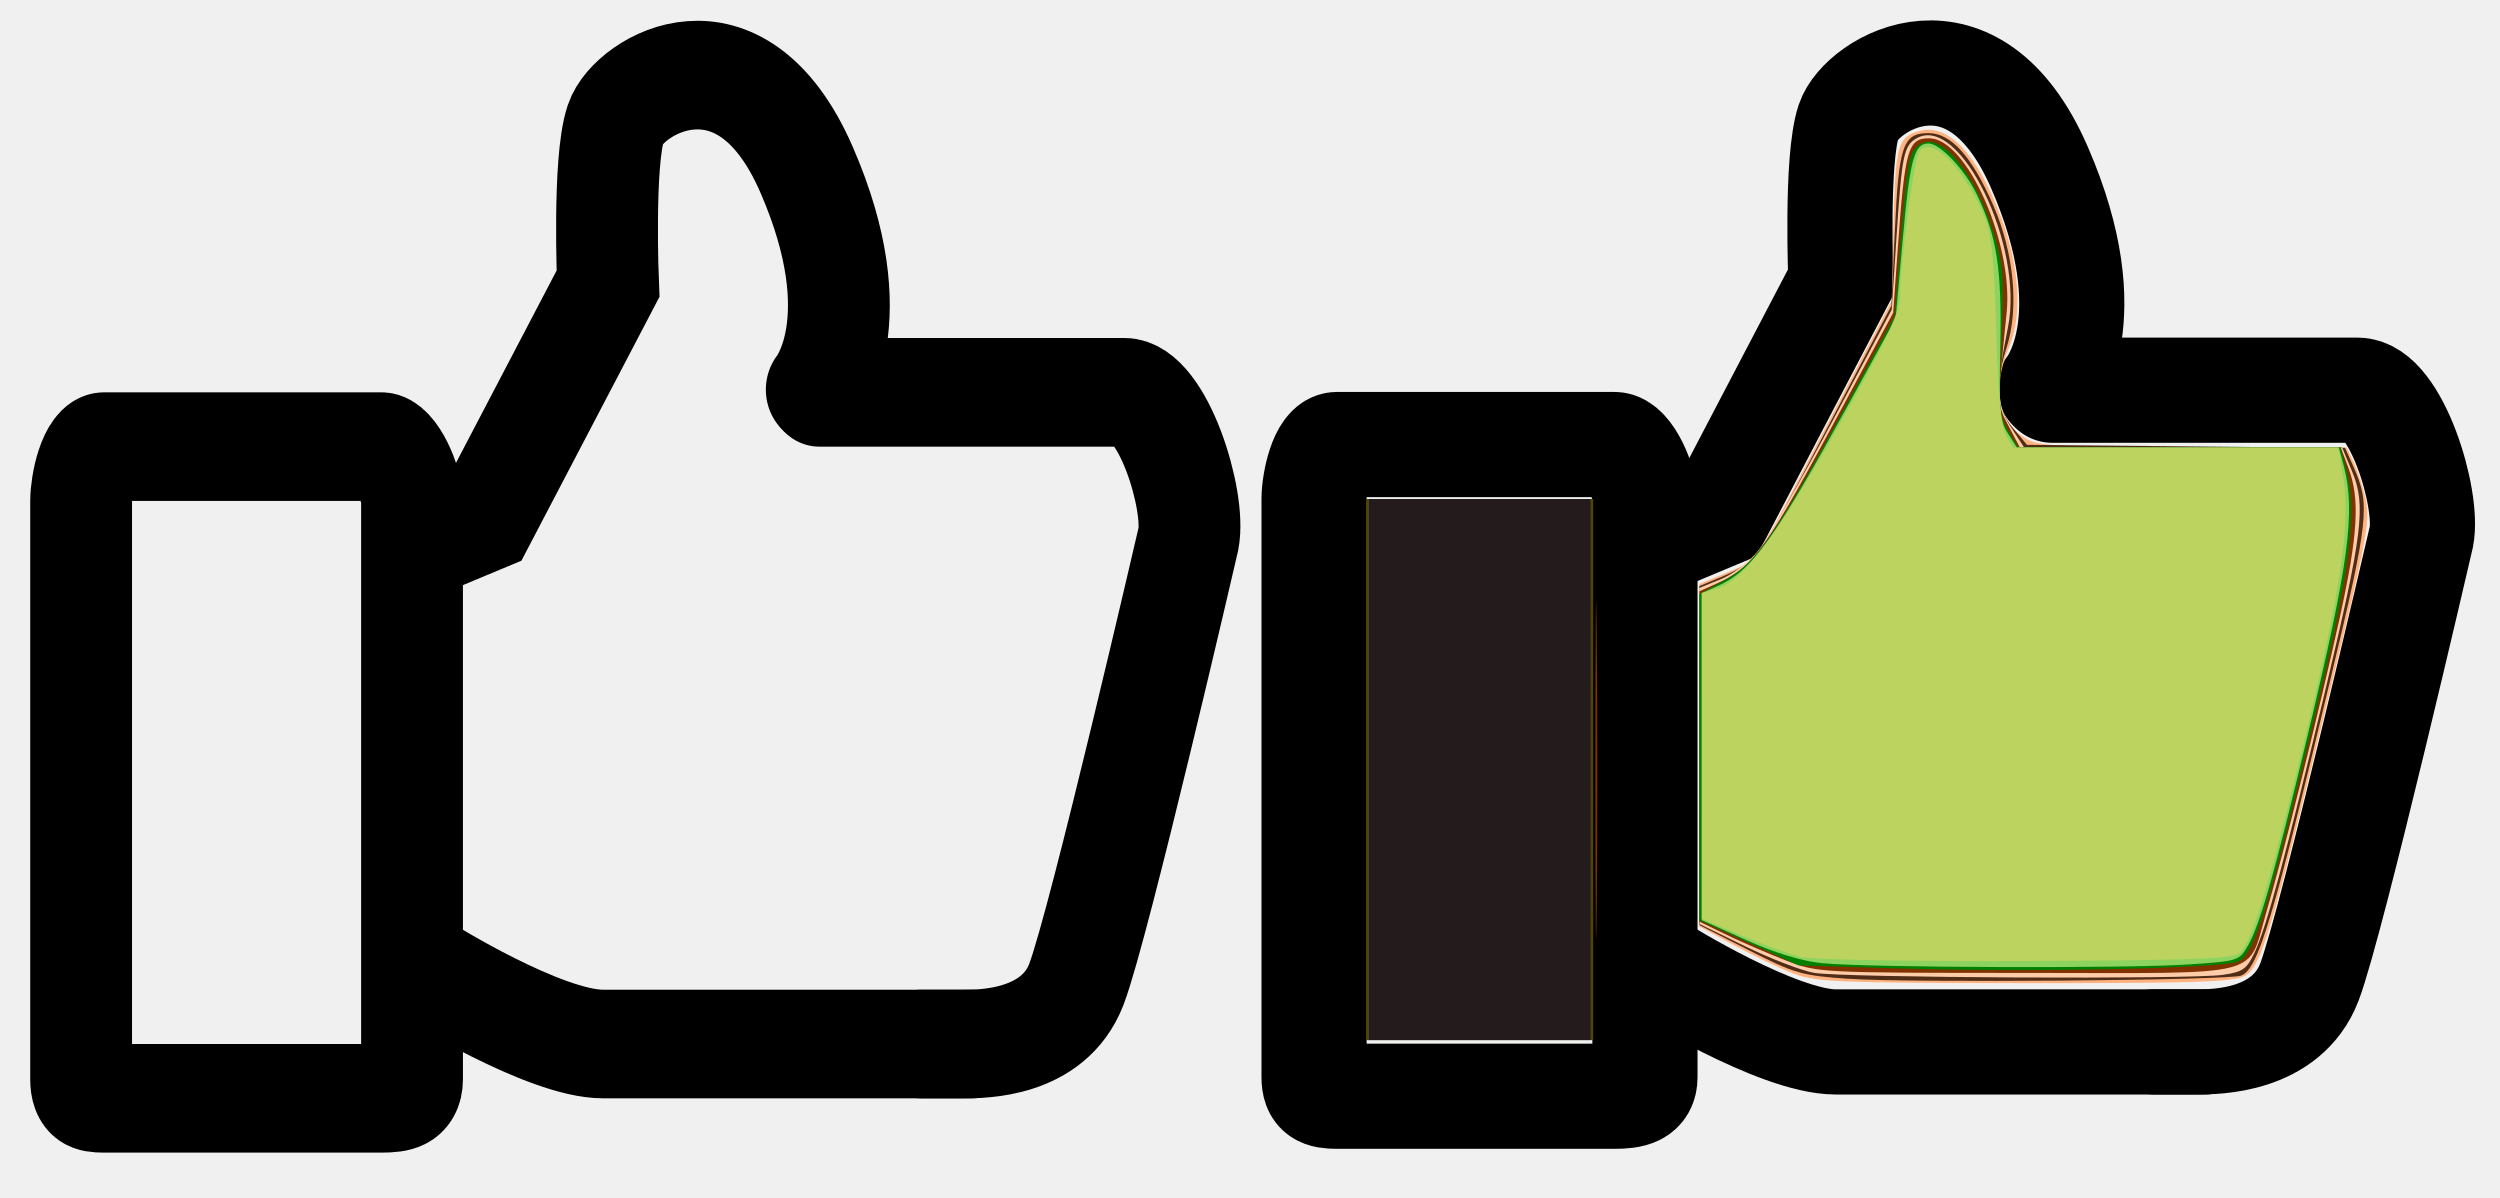
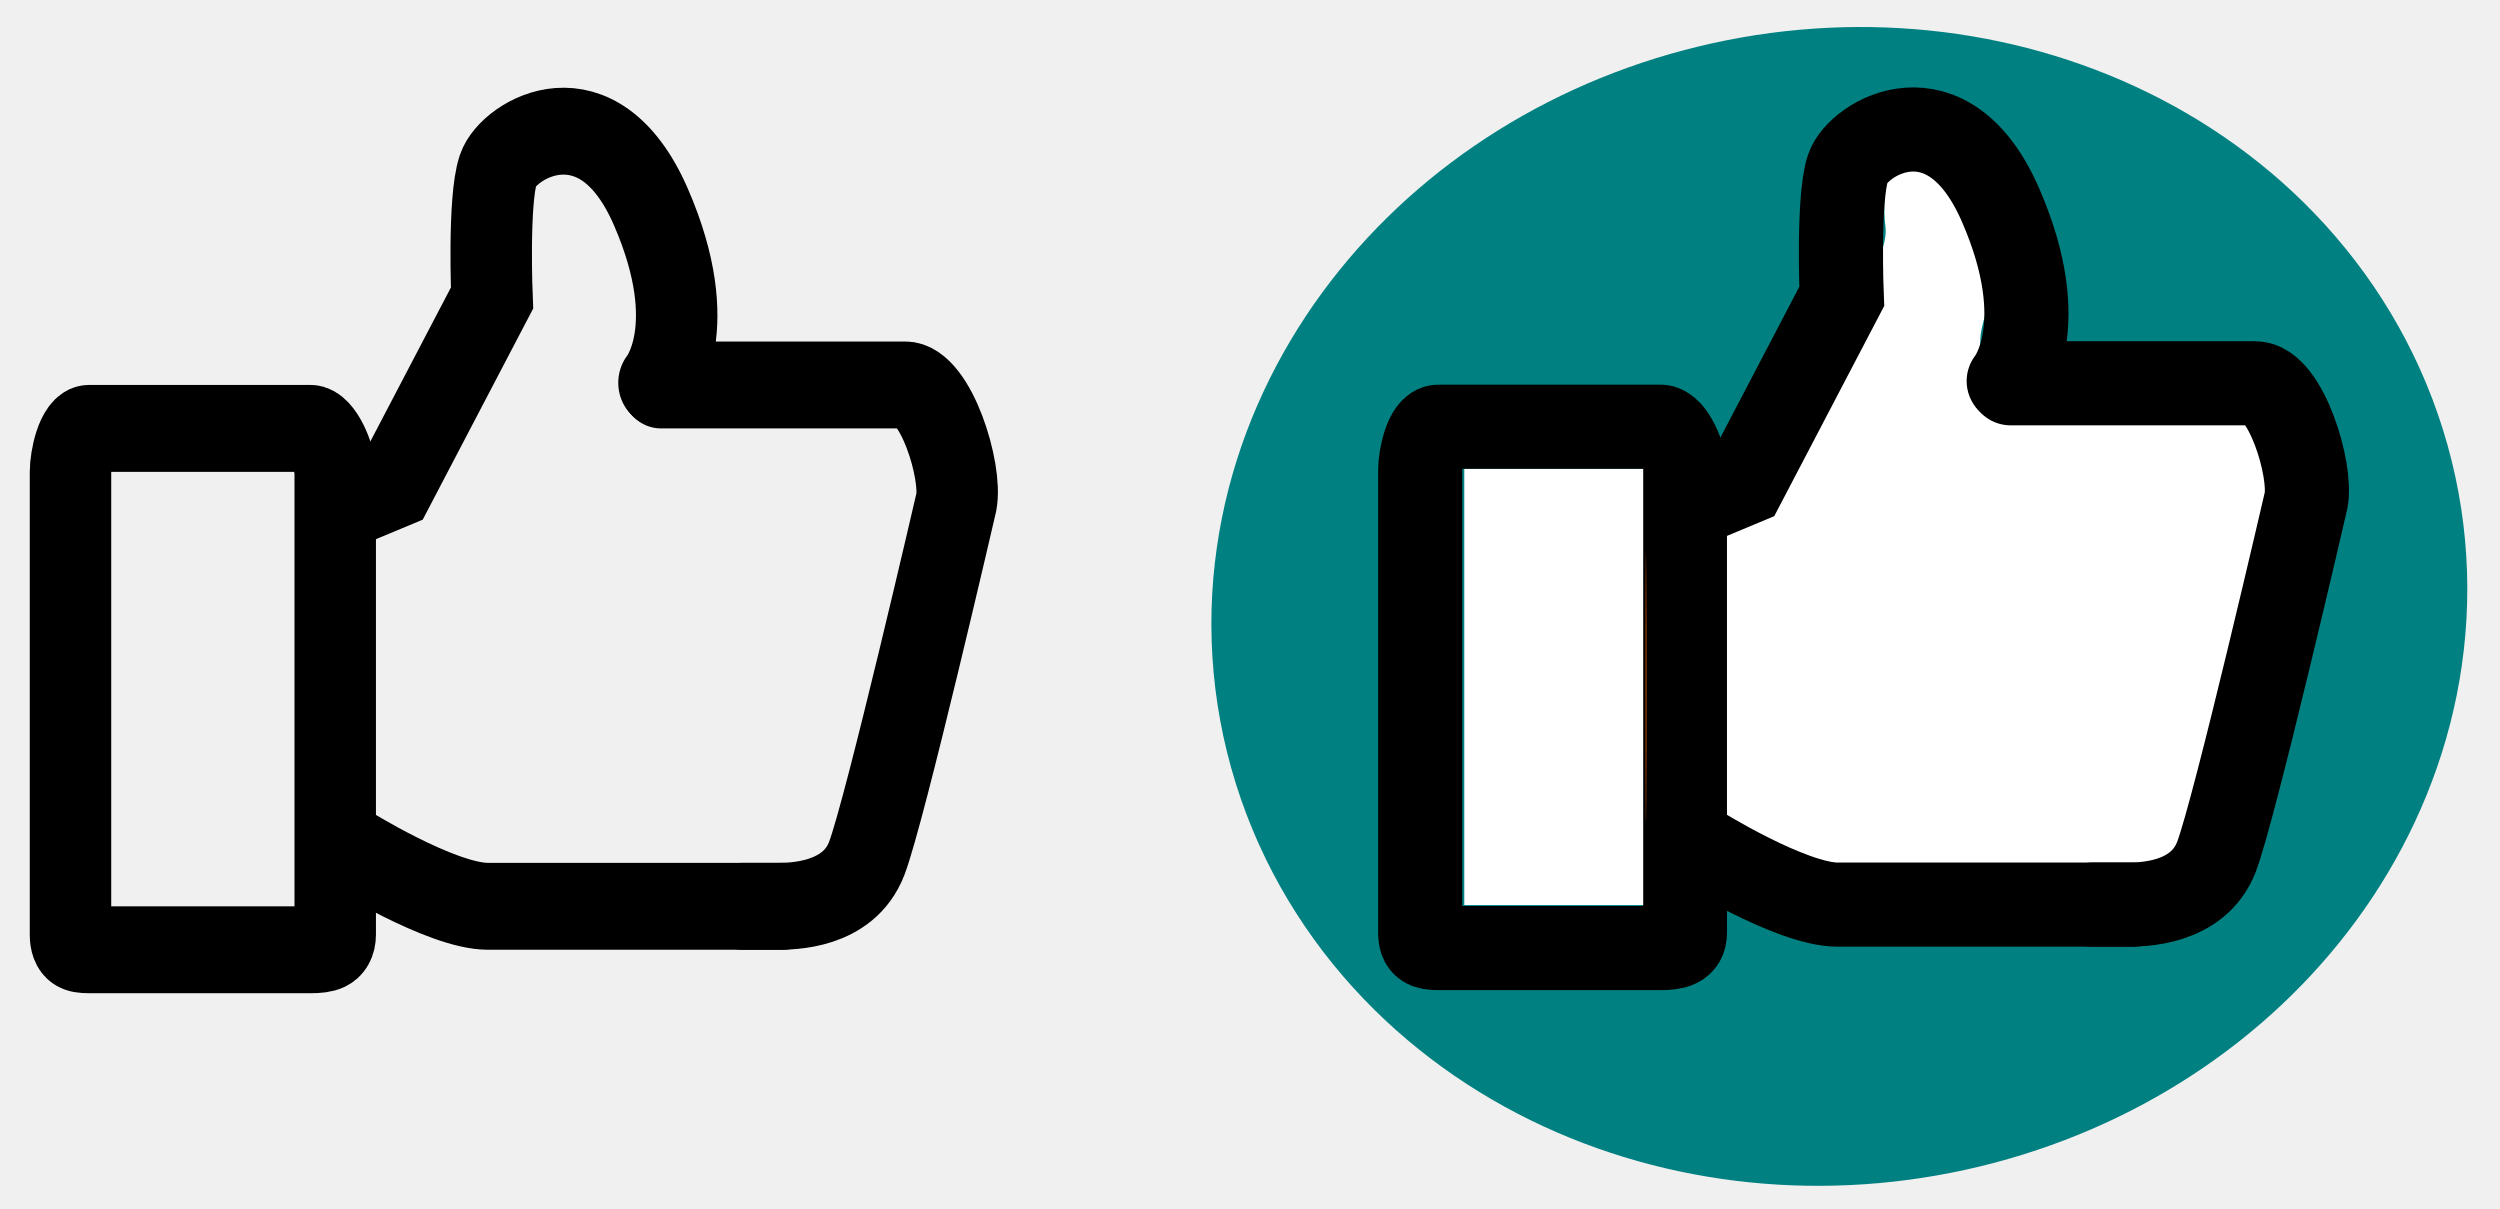
- <svg xmlns="http://www.w3.org/2000/svg" id="Livello_1" version="1.1" viewBox="0 0 48 23" xml:space="preserve" width="48" height="23">
+ <svg xmlns="http://www.w3.org/2000/svg" id="Livello_1" version="1.1" viewBox="0 0 60 29" xml:space="preserve" width="60" height="29">
  <defs id="defs3428" />
  <style type="text/css" id="style3404">
	.st0{fill:none;stroke:#000000;stroke-width:4;stroke-miterlimit:10;}
	.st1{fill:none;stroke:#000000;stroke-width:4;stroke-linecap:round;stroke-linejoin:bevel;stroke-miterlimit:10;}
	.st2{fill:none;stroke:#000000;stroke-width:4;stroke-linecap:round;stroke-miterlimit:10;}
</style>
  <style id="style3359" type="text/css">
	.st0{fill:none;stroke:#000000;stroke-width:4;stroke-miterlimit:10;}
	.st1{fill:none;stroke:#000000;stroke-width:4;stroke-linecap:round;stroke-linejoin:bevel;stroke-miterlimit:10;}
	.st2{fill:none;stroke:#000000;stroke-width:4;stroke-linecap:round;stroke-miterlimit:10;}
</style>
-   <path class="st0" d="m 25.23,9.578 c 0,-0.313 0.147,-1.043 0.44,-1.043 l 5.327,0 c 0.293,0 0.586,0.73 0.586,1.043 l 0,11.105 c 0,0.313 -0.244,0.365 -0.586,0.365 l -5.327,0 c -0.293,0 -0.44,-0.052 -0.44,-0.365 l 0,-11.105 z" id="path3406" style="fill:none;stroke:#000000;stroke-width:2.019;stroke-miterlimit:10" />
-   <path class="st1" d="m 39.403,7.492 5.865,0 c 0.733,0 1.368,2.085 1.222,2.815 0,0 -1.711,7.403 -2.15,8.55 -0.44,1.147 -1.808,1.147 -2.15,1.147 l -0.831,0" id="path3408" style="fill:none;stroke:#000000;stroke-width:2.019;stroke-linecap:round;stroke-linejoin:bevel;stroke-miterlimit:10" />
-   <path class="st2" d="M 31.876,10.36 33,9.891 35.346,5.407 c 0,0 -0.098,-2.346 0.147,-3.076 0.244,-0.73 2.395,-2.033 3.665,0.886 1.271,2.92 0.195,4.223 0.195,4.223" id="path3410" style="fill:none;stroke:#000000;stroke-width:2.019;stroke-linecap:round;stroke-miterlimit:10" />
-   <path class="st2" d="m 42.335,20.005 -6.549,0 -0.538,0 c -1.124,0 -3.372,-1.408 -3.372,-1.408" id="path3412" style="fill:none;stroke:#000000;stroke-width:2.019;stroke-linecap:round;stroke-miterlimit:10" />
-   <g id="g3414" transform="translate(37.07375,-1962.738)" />
-   <g id="g3416" transform="translate(37.07375,-1962.738)" />
-   <g id="g3418" transform="translate(37.07375,-1962.738)" />
-   <g id="g3420" transform="translate(37.07375,-1962.738)" />
-   <g id="g3422" transform="translate(37.07375,-1962.738)" />
-   <g id="g3424" transform="translate(37.07375,-1962.738)" />
-   <path style="fill:#ffb380" d="m 34.437,18.694 c -0.255,-0.099 -0.766,-0.342 -1.136,-0.542 l -0.672,-0.362 0,-3.289 0,-3.289 0.546,-0.226 0.545,-0.226 1.301,-2.494 1.301,-2.494 0.033,-1.445 c 0.035,-1.536 0.08,-1.7 0.502,-1.813 0.552,-0.148 1.11,0.445 1.562,1.658 0.356,0.957 0.414,1.868 0.159,2.484 -0.35,0.844 -0.225,1.465 0.36,1.787 0.221,0.122 0.779,0.148 3.191,0.148 l 2.923,0 0.139,0.287 c 0.076,0.158 0.181,0.486 0.232,0.729 0.085,0.403 0.023,0.729 -0.696,3.695 -1.125,4.638 -1.312,5.261 -1.629,5.436 -0.212,0.117 -0.957,0.141 -4.226,0.138 -3.595,-0.005 -4.013,-0.02 -4.433,-0.183 z" id="path3438" />
-   <path style="fill:#502d16" d="m 35.503,18.794 c -0.913,-0.063 -1.033,-0.097 -1.924,-0.549 l -0.951,-0.483 0,-3.255 0,-3.255 0.348,-0.144 c 0.747,-0.309 0.768,-0.339 2.067,-2.814 l 1.272,-2.424 0.066,-1.434 c 0.076,-1.651 0.154,-1.88 0.647,-1.88 0.432,0 0.834,0.448 1.242,1.385 0.4,0.917 0.499,1.973 0.258,2.73 -0.232,0.727 -0.198,1.168 0.12,1.547 l 0.271,0.323 3.052,0.029 3.053,0.029 0.158,0.353 c 0.331,0.741 0.304,0.994 -0.438,4.091 -1.116,4.661 -1.384,5.55 -1.713,5.689 -0.218,0.092 -6.349,0.142 -7.528,0.061 z" id="path3440" />
-   <path style="fill:#502d16" d="m 34.87,18.68 c -0.272,-0.042 -0.887,-0.28 -1.368,-0.527 l -0.874,-0.451 0,-3.212 0,-3.212 0.327,-0.115 c 0.712,-0.251 0.838,-0.428 2.36,-3.303 l 1.019,-1.926 0.089,-1.416 c 0.049,-0.779 0.117,-1.496 0.152,-1.592 0.199,-0.554 0.871,-0.356 1.32,0.39 0.615,1.022 0.826,2.092 0.621,3.142 -0.194,0.993 -0.175,1.336 0.098,1.765 l 0.235,0.369 3.062,0 3.062,0 0.192,0.463 c 0.27,0.652 0.204,1.185 -0.527,4.244 -0.753,3.152 -1.125,4.528 -1.348,4.996 -0.156,0.327 -0.215,0.364 -0.663,0.422 -0.684,0.088 -7.152,0.057 -7.755,-0.036 z" id="path3442" />
-   <path style="fill:#ffccaa" d="m 34.831,18.679 c -0.242,-0.043 -0.836,-0.272 -1.319,-0.508 l -0.878,-0.429 -0.005,-3.226 -0.005,-3.226 0.416,-0.17 c 0.235,-0.096 0.548,-0.334 0.719,-0.547 0.166,-0.207 0.811,-1.333 1.432,-2.502 l 1.13,-2.125 0.094,-1.424 c 0.102,-1.554 0.138,-1.726 0.384,-1.867 0.832,-0.475 2.067,2.074 1.755,3.622 -0.232,1.153 -0.223,1.496 0.053,1.92 l 0.256,0.394 3.053,0 3.053,0 0.192,0.463 c 0.27,0.651 0.204,1.184 -0.526,4.245 -0.747,3.128 -1.123,4.523 -1.349,4.995 -0.151,0.315 -0.225,0.367 -0.607,0.423 -0.615,0.09 -7.319,0.057 -7.852,-0.039 z" id="path3444" />
-   <path style="fill:#803300" d="m 34.298,18.445 c -0.331,-0.128 -0.843,-0.349 -1.136,-0.491 l -0.533,-0.258 0,-3.172 0,-3.172 0.313,-0.14 c 0.731,-0.326 0.942,-0.622 2.467,-3.459 l 0.94,-1.748 0.086,-1.205 c 0.139,-1.943 0.196,-2.145 0.606,-2.145 0.721,0 1.62,2.024 1.487,3.346 -0.185,1.832 -0.187,1.752 0.04,2.183 l 0.214,0.407 3.08,0 3.08,0 0.149,0.398 c 0.223,0.593 0.183,1.276 -0.167,2.867 -0.383,1.743 -1.084,4.554 -1.406,5.643 -0.383,1.295 0.05,1.183 -4.607,1.181 -3.979,0 -4.016,-0.005 -4.614,-0.235 z" id="path3446" />
-   <path style="fill:#803300" d="m 30.631,14.775 c 0,-2.884 0.012,-4.049 0.026,-2.59 0.015,1.459 0.015,3.819 -3.6e-5,5.243 -0.015,1.424 -0.026,0.23 -0.026,-2.653 z" id="path3448" />
-   <path style="fill:#28170b" d="m 26.23,14.775 0,-5.194 2.179,0 2.179,0 0,5.194 0,5.194 -2.179,0 -2.179,0 0,-5.194 z" id="path3450" />
-   <path style="fill:#008000" d="m 36.431,18.595 -1.901,-0.061 -0.951,-0.433 -0.951,-0.433 2.17e-4,-3.129 2.52e-4,-3.129 0.504,-0.281 c 0.6,-0.335 0.954,-0.848 2.33,-3.379 l 0.914,-1.682 0.114,-1.411 c 0.128,-1.591 0.164,-1.766 0.392,-1.897 0.402,-0.23 1.067,0.601 1.408,1.759 0.173,0.587 0.187,0.808 0.135,2.043 -0.054,1.282 -0.044,1.409 0.131,1.706 l 0.189,0.322 3.096,0 3.096,0 0.118,0.448 c 0.195,0.744 0.063,1.87 -0.494,4.201 -0.992,4.152 -1.269,5.067 -1.583,5.22 -0.279,0.136 -4.071,0.213 -6.548,0.134 z" id="path3452" />
-   <path style="fill:#554400" d="m 26.23,14.775 0,-5.194 2.179,0 2.179,0 0,5.194 0,5.194 -2.179,0 -2.179,0 0,-5.194 z" id="path3454" />
-   <path style="fill:#8dd35f" d="m 34.993,18.494 c -0.393,-0.038 -0.902,-0.193 -1.461,-0.443 l -0.858,-0.385 0,-3.14 0,-3.14 0.291,-0.128 c 0.673,-0.297 1.088,-0.876 2.575,-3.583 L 36.397,6.114 36.53,4.625 c 0.142,-1.58 0.219,-1.87 0.499,-1.87 0.221,0 0.7,0.506 0.926,0.979 0.386,0.808 0.481,1.417 0.451,2.9 -0.025,1.248 -0.008,1.446 0.144,1.686 l 0.173,0.272 3.092,0 3.092,0 0.097,0.371 c 0.226,0.869 0.09,1.873 -0.7,5.169 -0.628,2.62 -0.912,3.619 -1.139,4.016 -0.174,0.303 -0.184,0.306 -1.174,0.371 -1.18,0.077 -6.132,0.06 -6.997,-0.025 z" id="path3456" />
-   <path style="fill:#8dd35f" d="m 26.276,14.775 0,-5.194 2.133,0 2.133,0 0,5.194 0,5.194 -2.133,0 -2.133,0 0,-5.194 z" id="path3458" />
-   <path style="fill:#bcd35f" d="m 34.576,18.375 c -0.204,-0.051 -0.715,-0.237 -1.136,-0.412 l -0.765,-0.319 -3.61e-4,-3.13 -2.89e-4,-3.13 0.234,-0.063 c 0.592,-0.159 1.244,-1.052 2.718,-3.726 0.615,-1.116 0.851,-1.634 0.853,-1.88 0.006,-0.698 0.268,-2.683 0.372,-2.816 0.24,-0.308 0.875,0.342 1.262,1.291 0.125,0.306 0.174,0.799 0.216,2.176 0.04,1.313 0.09,1.839 0.19,2.003 l 0.135,0.223 3.121,0 3.121,0 0.096,0.579 c 0.158,0.954 -0.083,2.408 -1.004,6.084 -0.519,2.07 -0.775,2.857 -0.99,3.047 -0.119,0.106 -0.951,0.136 -4.1,0.149 -2.216,0.009 -4.113,-0.024 -4.321,-0.077 z" id="path3460" />
-   <path style="fill:#484537" d="m 26.276,14.775 0,-5.194 2.133,0 2.133,0 0,5.194 0,5.194 -2.133,0 -2.133,0 0,-5.194 z" id="path3462" />
-   <path style="fill:#241c1c" d="m 26.276,14.775 0,-5.194 2.133,0 2.133,0 0,5.194 0,5.194 -2.133,0 -2.133,0 0,-5.194 z" id="path3464" />
-   <g id="g3388" transform="matrix(0.4887182,0,0,0.5213467,-9.878295,-12.33057)">
+   <ellipse style="fill:#ffffff;fill-opacity:1;fill-rule:nonzero;stroke:#008080;stroke-width:14.867;stroke-miterlimit:4;stroke-dasharray:none;stroke-opacity:1" id="path4365" cx="38.605" cy="25.384" rx="7.668" ry="6.428" transform="matrix(0.9666002,-0.2562888,0.2690122,0.9631368,0,0)" />
+   <path style="fill:#ffffff;fill-opacity:1;stroke:none;stroke-width:1px;stroke-linecap:butt;stroke-linejoin:miter;stroke-opacity:1" d="m 43.466,22.023 c -0.13,-0.042 -0.789,-0.344 -1.463,-0.67 l -1.225,-0.594 0,-4.012 0,-4.012 0.694,-0.273 c 0.684,-0.269 0.717,-0.318 2.275,-3.397 1.313,-2.595 1.567,-3.214 1.501,-3.656 -0.044,-0.292 -0.03,-1.08 0.031,-1.75 0.09,-0.991 0.171,-1.252 0.433,-1.396 0.754,-0.415 1.696,0.897 2.111,2.941 0.216,1.066 0.211,1.201 -0.077,2.043 -0.244,0.714 -0.274,1.003 -0.143,1.389 0.298,0.879 0.699,0.965 4.465,0.965 l 3.401,0 0.24,0.833 c 0.24,0.831 0.239,0.84 -0.704,4.839 -1.32,5.599 -1.504,6.233 -1.902,6.565 -0.312,0.26 -0.77,0.286 -4.873,0.274 -2.491,-0.007 -4.635,-0.047 -4.765,-0.09 z" id="path4363" />
+   <path class="st0" d="m 34.085,11.284 c 0,-0.313 0.147,-1.043 0.44,-1.043 l 5.327,0 c 0.293,0 0.586,0.73 0.586,1.043 l 0,11.105 c 0,0.313 -0.244,0.365 -0.586,0.365 l -5.327,0 c -0.293,0 -0.44,-0.052 -0.44,-0.365 l 0,-11.105 z" id="path3406" style="fill:none;stroke:#000000;stroke-width:2.019;stroke-miterlimit:10" />
+   <path class="st1" d="m 48.258,9.199 5.865,0 c 0.733,0 1.368,2.085 1.222,2.815 0,0 -1.711,7.403 -2.15,8.55 -0.44,1.147 -1.808,1.147 -2.15,1.147 l -0.831,0" id="path3408" style="fill:none;stroke:#000000;stroke-width:2.019;stroke-linecap:round;stroke-linejoin:bevel;stroke-miterlimit:10" />
+   <path class="st2" d="m 40.732,12.066 1.124,-0.469 2.346,-4.484 c 0,0 -0.098,-2.346 0.147,-3.076 0.244,-0.73 2.395,-2.033 3.665,0.886 1.271,2.92 0.195,4.223 0.195,4.223" id="path3410" style="fill:none;stroke:#000000;stroke-width:2.019;stroke-linecap:round;stroke-miterlimit:10" />
+   <path class="st2" d="m 51.191,21.711 -6.549,0 -0.538,0 c -1.124,0 -3.372,-1.408 -3.372,-1.408" id="path3412" style="fill:none;stroke:#000000;stroke-width:2.019;stroke-linecap:round;stroke-miterlimit:10" />
+   <g id="g3414" transform="translate(37.07375,-1956.738)" />
+   <g id="g3416" transform="translate(37.07375,-1956.738)" />
+   <g id="g3418" transform="translate(37.07375,-1956.738)" />
+   <g id="g3420" transform="translate(37.07375,-1956.738)" />
+   <g id="g3422" transform="translate(37.07375,-1956.738)" />
+   <g id="g3424" transform="translate(37.07375,-1956.738)" />
+   <path style="fill:#803300" d="m 39.487,16.481 c 0,-2.884 0.012,-4.049 0.026,-2.59 0.015,1.459 0.015,3.819 -3.6e-5,5.243 -0.015,1.424 -0.026,0.23 -0.026,-2.653 z" id="path3448" />
+   <g id="g3388" transform="matrix(0.4887182,0,0,0.5213467,-9.744119,-10.6242)">
    <path id="path3361" d="m 23.4,42.1 c 0,-0.6 0.3,-2 0.9,-2 l 10.9,0 c 0.6,0 1.2,1.4 1.2,2 l 0,21.3 c 0,0.6 -0.5,0.7 -1.2,0.7 l -10.9,0 c -0.6,0 -0.9,-0.1 -0.9,-0.7 l 0,-21.3 z" class="st0" style="fill:none;stroke:#000000;stroke-width:4;stroke-miterlimit:10" />
    <path id="path3363" d="m 52.4,38.1 12,0 c 1.5,0 2.8,4 2.5,5.4 0,0 -3.5,14.2 -4.4,16.4 -0.9,2.2 -3.7,2.2 -4.4,2.2 l -1.7,0" class="st1" style="fill:none;stroke:#000000;stroke-width:4;stroke-linecap:round;stroke-linejoin:bevel;stroke-miterlimit:10" />
    <path id="path3365" d="m 37,43.6 2.3,-0.9 4.8,-8.6 c 0,0 -0.2,-4.5 0.3,-5.9 0.5,-1.4 4.9,-3.9 7.5,1.7 2.6,5.6 0.4,8.1 0.4,8.1" class="st2" style="fill:none;stroke:#000000;stroke-width:4;stroke-linecap:round;stroke-miterlimit:10" />
    <path id="path3367" d="m 58.4,62.1 -13.4,0 -1.1,0 C 41.6,62.1 37,59.4 37,59.4" class="st2" style="fill:none;stroke:#000000;stroke-width:4;stroke-linecap:round;stroke-miterlimit:10" />
    <g id="g3369" />
    <g id="g3371" />
    <g id="g3373" />
    <g id="g3375" />
    <g id="g3377" />
    <g id="g3379" />
  </g>
+   <path style="fill:#ffffff;fill-opacity:1;stroke:none;stroke-width:1px;stroke-linecap:butt;stroke-linejoin:miter;stroke-opacity:1" d="m 35.143,16.488 0,-5.233 2.147,0 2.147,0 0,5.233 0,5.233 -2.147,0 -2.147,0 0,-5.233 z" id="path4367" />
</svg>
